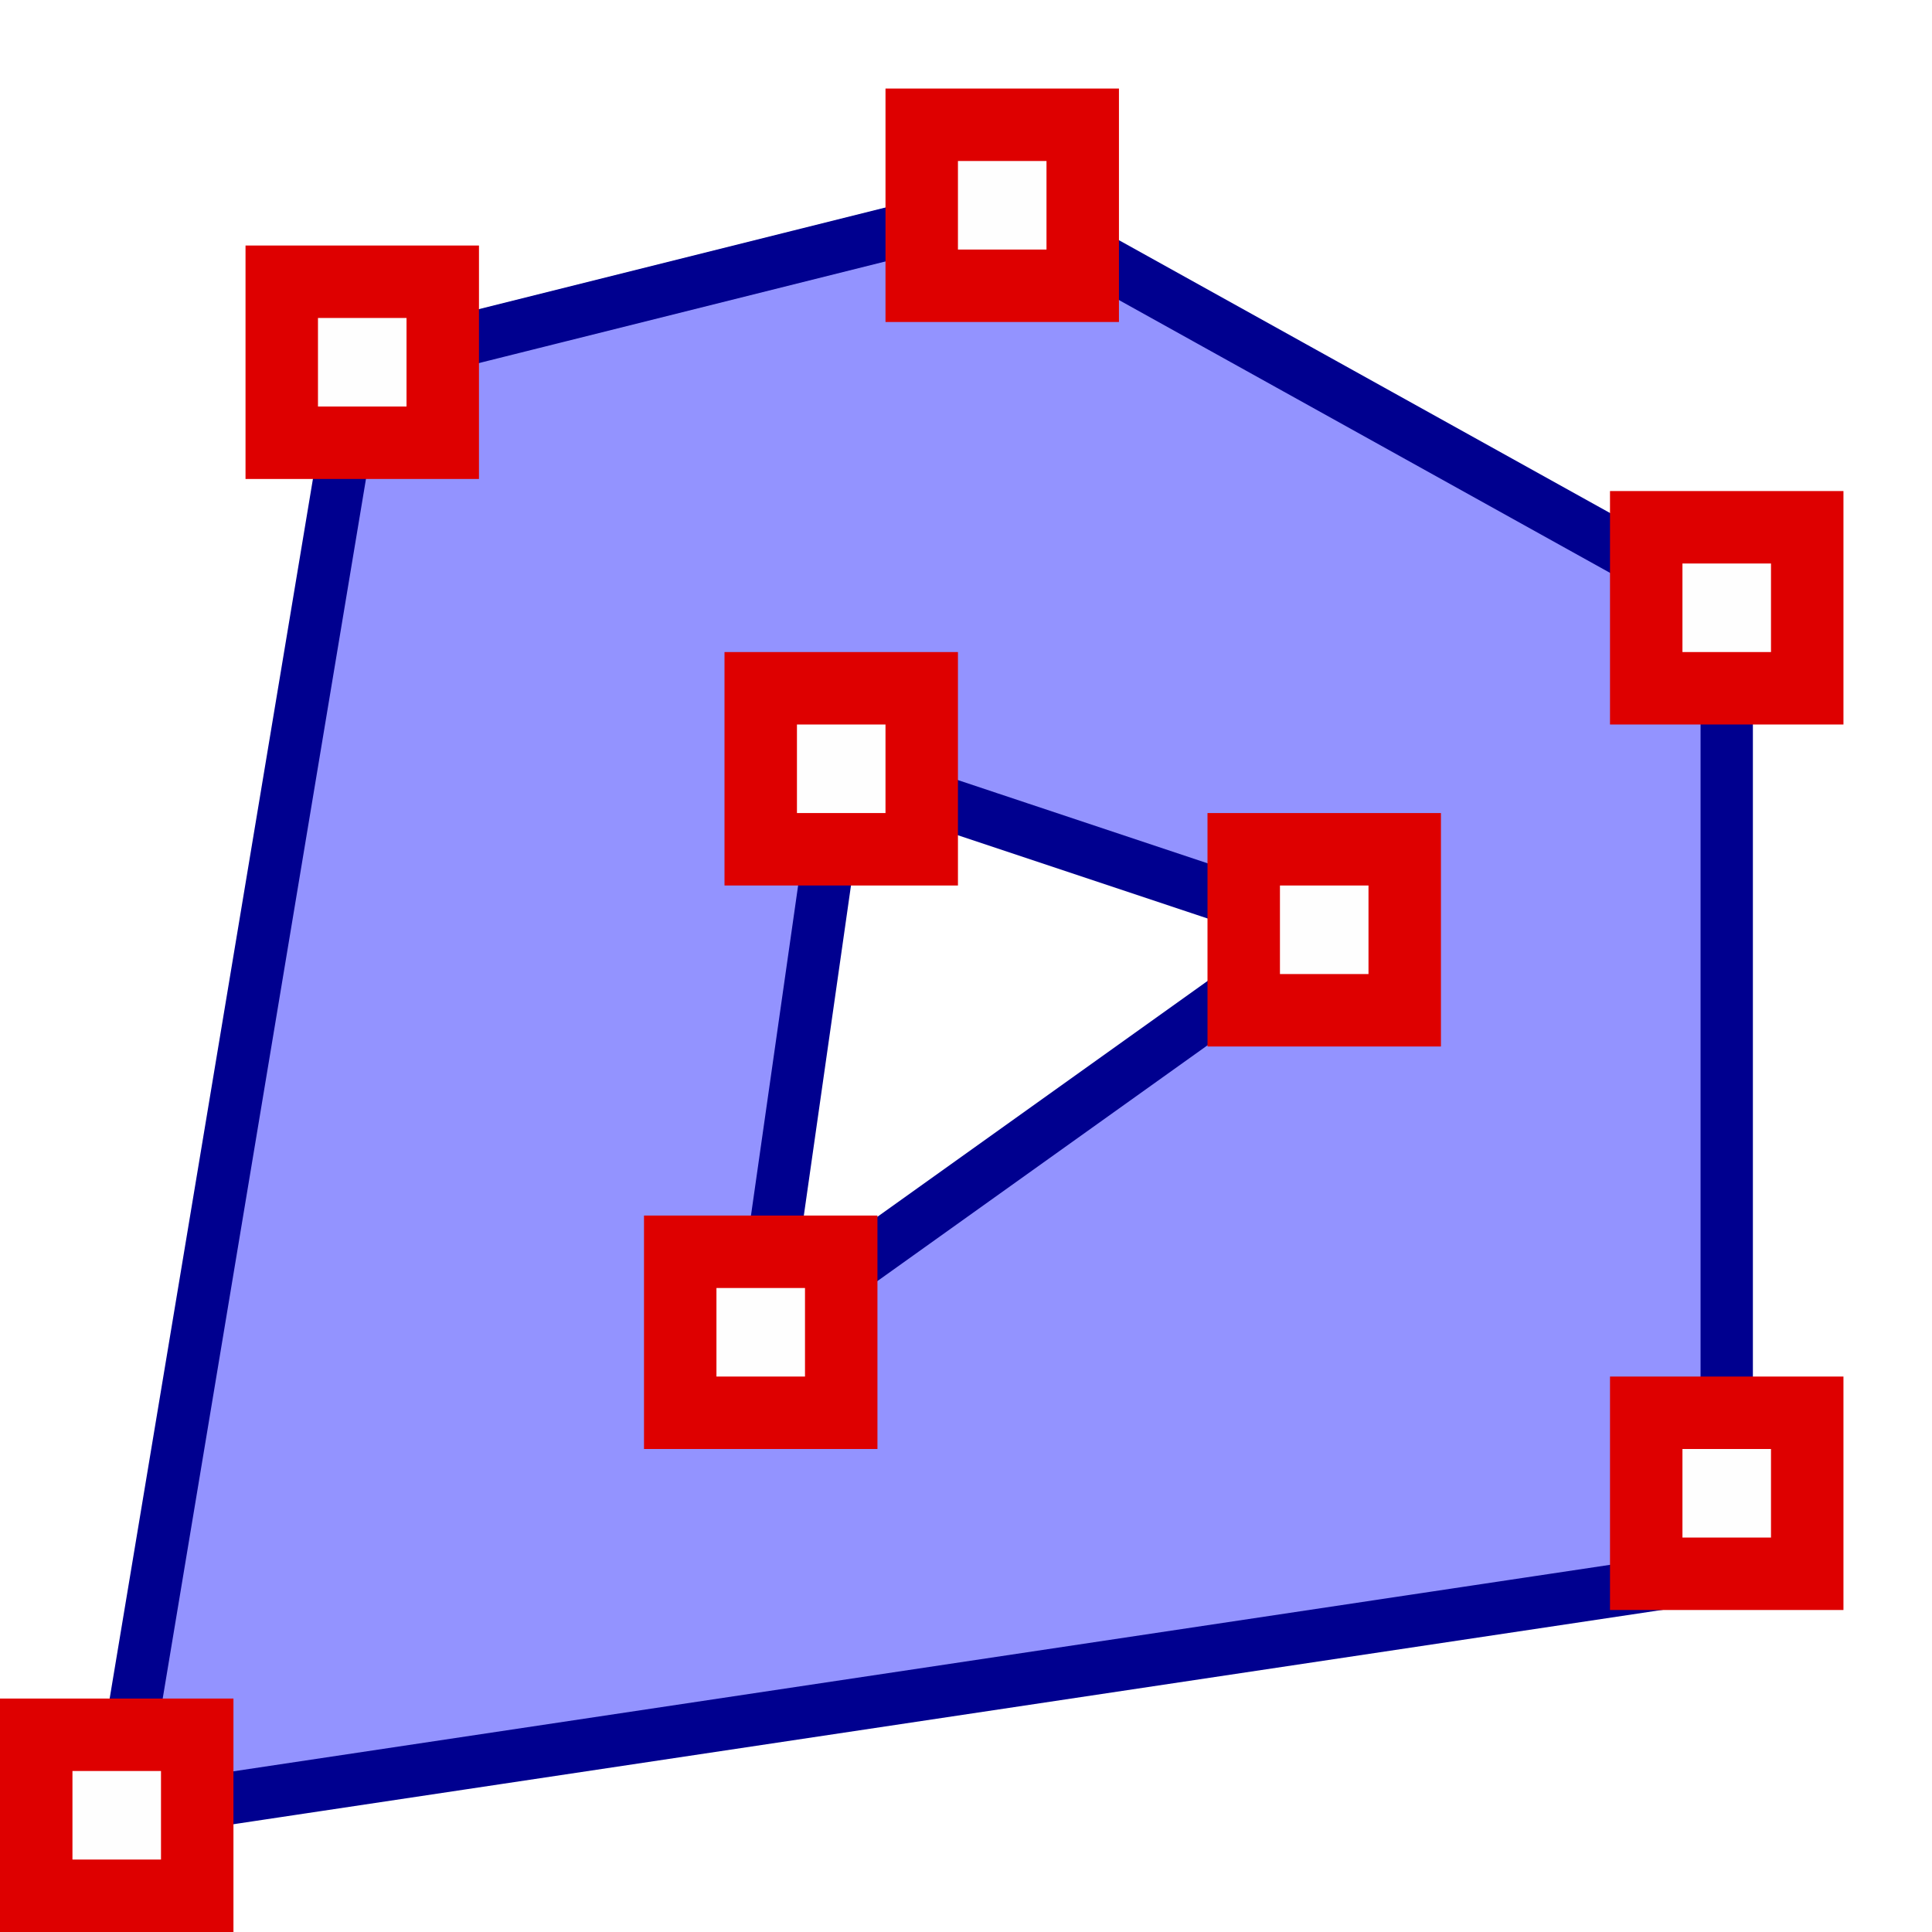
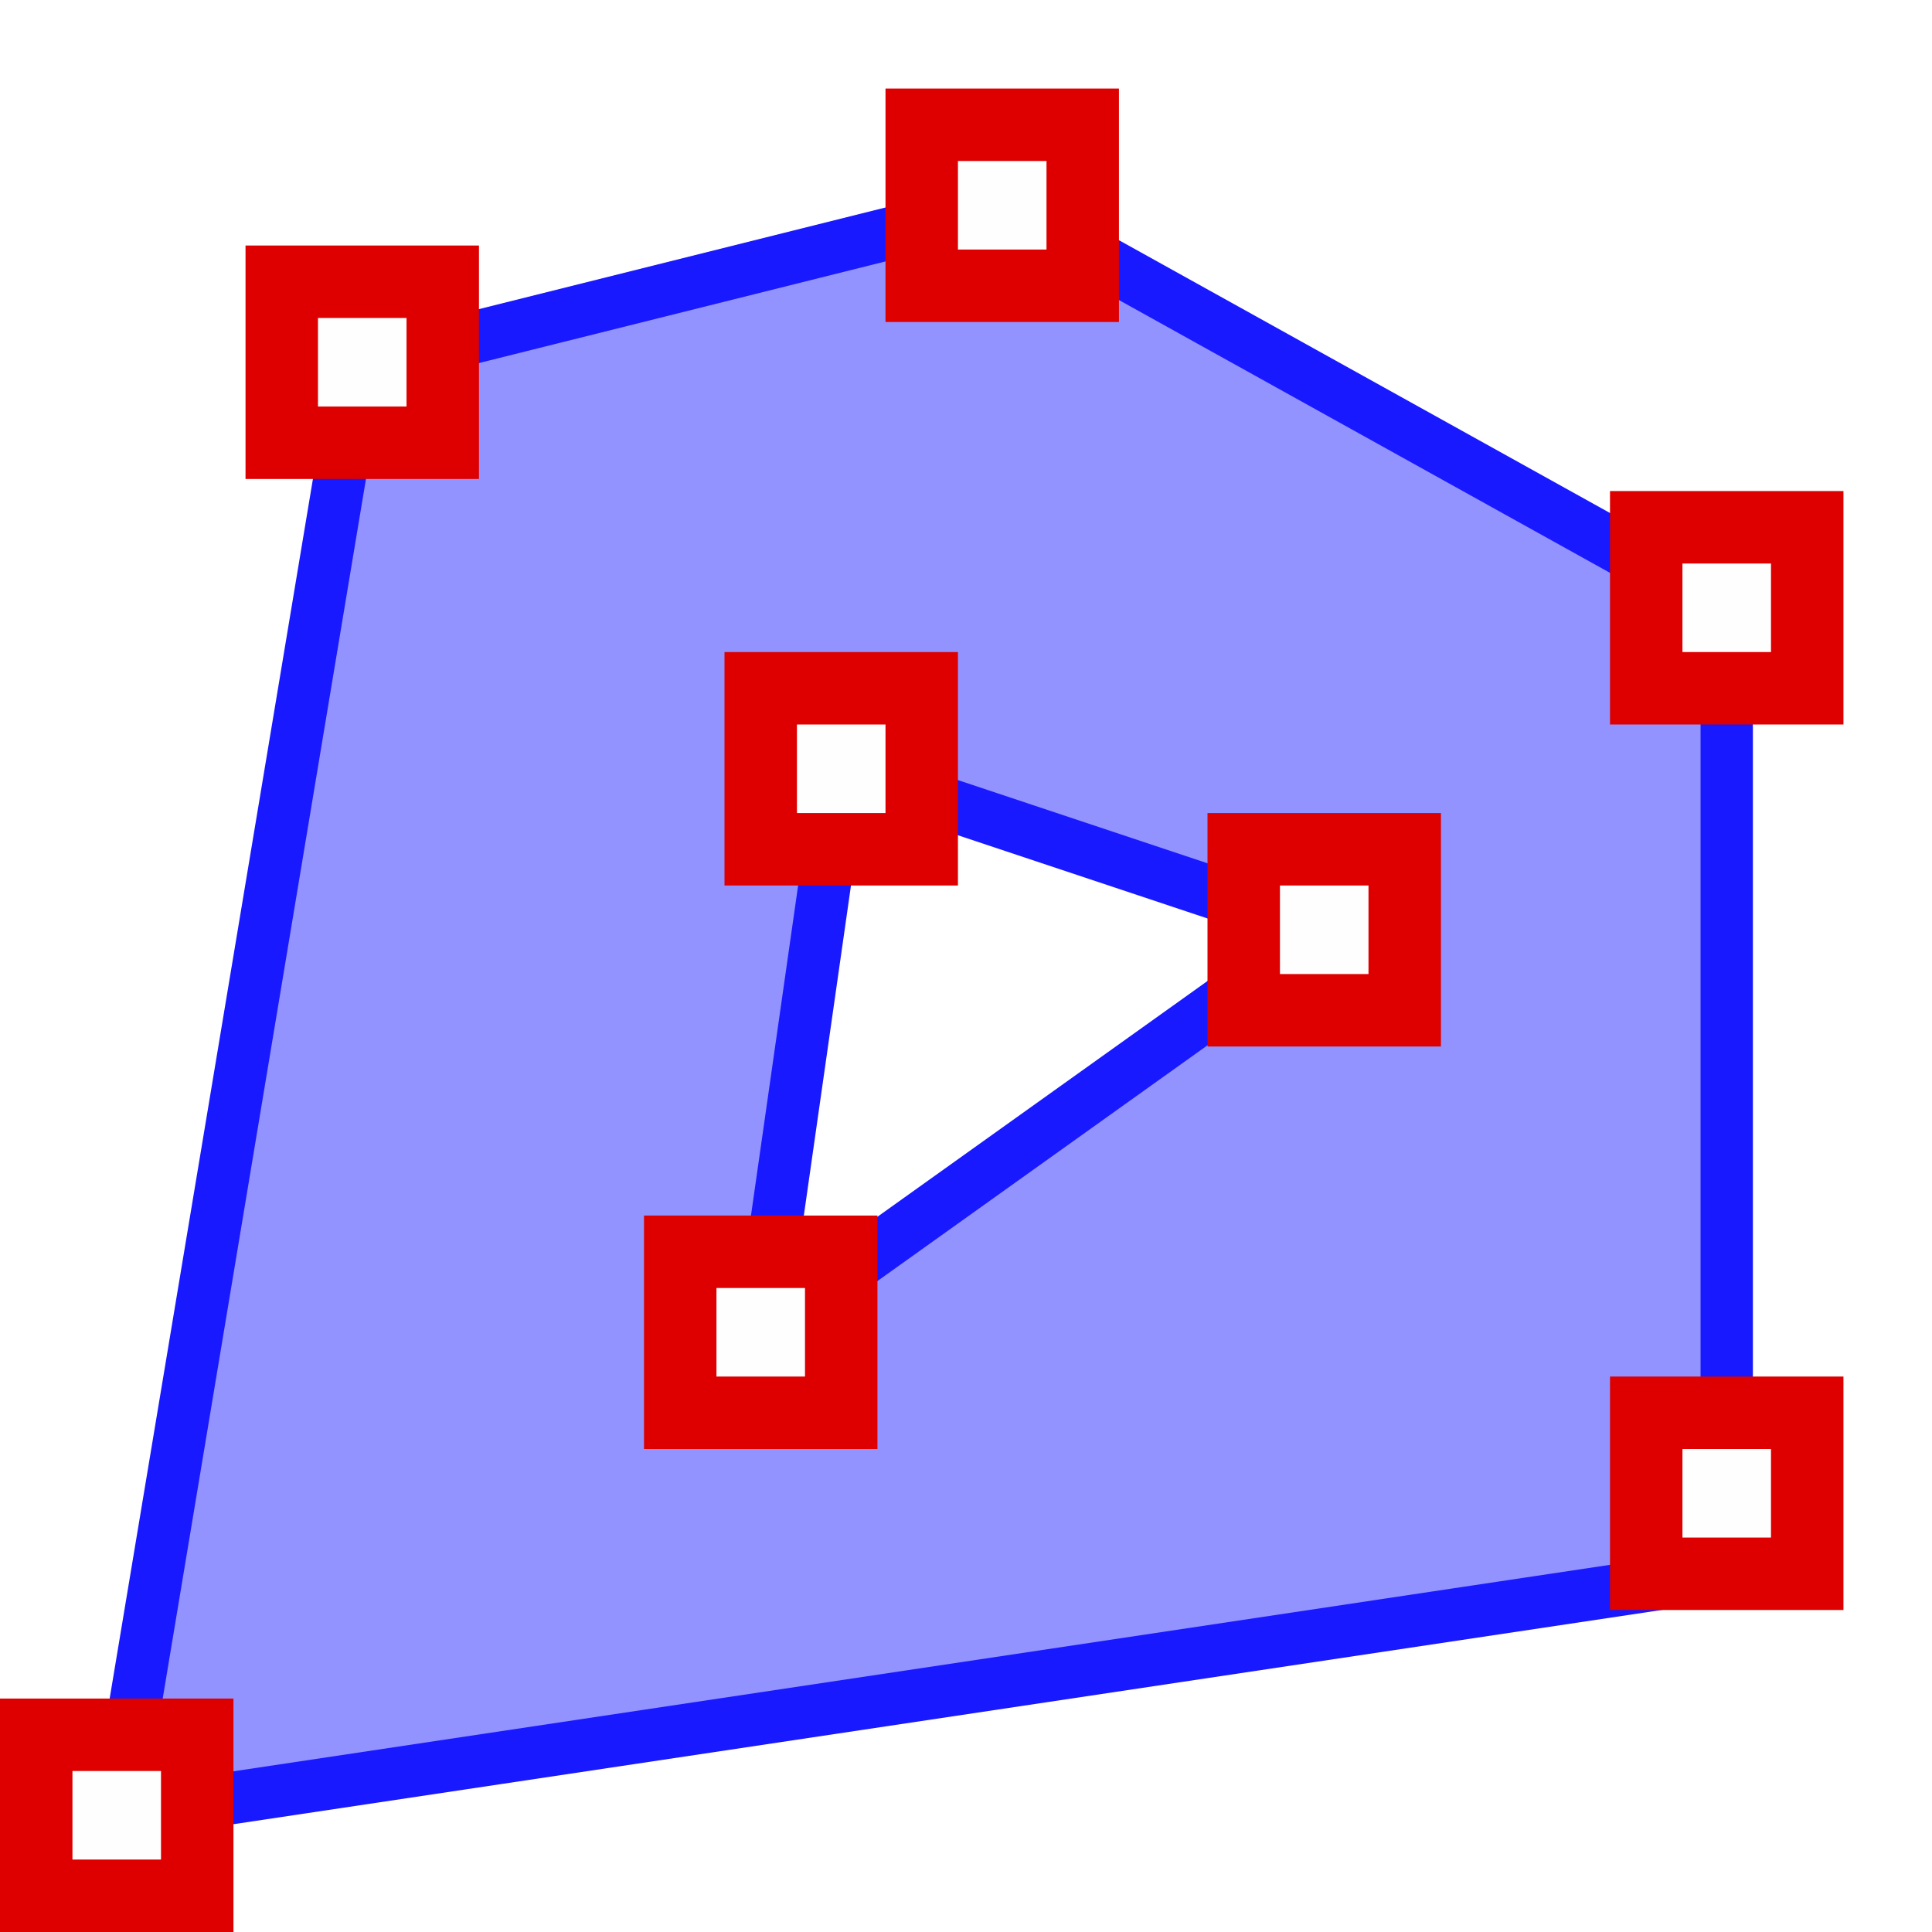
<svg xmlns="http://www.w3.org/2000/svg" width="48" height="48" id="svg2" version="1.1">
  <defs id="defs4">
    </defs>
  <g id="layer1" transform="translate(10.9,-1015.262)">
-     <path style="fill:#0000ff;fill-opacity:0.422;stroke:#00008f;stroke-width:1.3;stroke-linecap:butt;stroke-linejoin:round;stroke-miterlimit:4;stroke-opacity:1;stroke-dasharray:none;marker-mid:none" d="m 14,1020.362 -16,4 -6,36 40,-6 0,-24 -18,-10 z m -4,14 12,4 -14,10 2,-14 z" id="path3667" />
+     <path style="fill:#0000ff;fill-opacity:0.422;stroke:#1919ff;stroke-width:1.3;stroke-linecap:butt;stroke-linejoin:round;stroke-miterlimit:4;stroke-opacity:1;stroke-dasharray:none;marker-mid:none" d="m 14,1020.362 -16,4 -6,36 40,-6 0,-24 -18,-10 z m -4,14 12,4 -14,10 2,-14 z" id="path3667" />
    <rect style="fill:#fefefe;fill-opacity:1;stroke:#de0000;stroke-width:1.8;stroke-miterlimit:4;stroke-opacity:1;stroke-dasharray:none;color:#000000;fill-rule:nonzero;stroke-linecap:butt;stroke-linejoin:miter;stroke-dashoffset:0;marker:none;visibility:visible;display:inline;overflow:visible;enable-background:accumulate" id="rect2816" width="4" height="4" x="-3.9" y="1022.262" />
    <rect style="fill:#fefefe;fill-opacity:1;stroke:#de0000;stroke-width:1.8;stroke-miterlimit:4;stroke-opacity:1;stroke-dasharray:none;color:#000000;fill-rule:nonzero;stroke-linecap:butt;stroke-linejoin:miter;stroke-dashoffset:0;marker:none;visibility:visible;display:inline;overflow:visible;enable-background:accumulate" id="rect2816-7" width="4" height="4" x="12" y="1018.362" />
    <rect style="fill:#fefefe;fill-opacity:1;stroke:#de0000;stroke-width:1.8;stroke-miterlimit:4;stroke-opacity:1;stroke-dasharray:none" id="rect2816-73" width="4" height="4" x="30" y="1028.362" />
    <rect style="fill:#fefefe;fill-opacity:1;stroke:#de0000;stroke-width:1.8;stroke-miterlimit:4;stroke-opacity:1;stroke-dasharray:none;color:#000000;fill-rule:nonzero;stroke-linecap:butt;stroke-linejoin:miter;stroke-dashoffset:0;marker:none;visibility:visible;display:inline;overflow:visible;enable-background:accumulate" id="rect2816-6" width="4" height="4" x="30" y="1050.362" />
    <rect style="fill:#fefefe;fill-opacity:1;stroke:#de0000;stroke-width:1.8;stroke-miterlimit:4;stroke-opacity:1;stroke-dasharray:none;color:#000000;fill-rule:nonzero;stroke-linecap:butt;stroke-linejoin:miter;stroke-dashoffset:0;marker:none;visibility:visible;display:inline;overflow:visible;enable-background:accumulate" id="rect2816-9" width="4" height="4" x="-10" y="1058.362" ry="0" />
    <rect style="fill:#fefefe;fill-opacity:1;stroke:#de0000;stroke-width:1.8;stroke-miterlimit:4;stroke-opacity:1;stroke-dasharray:none;color:#000000;fill-rule:nonzero;stroke-linecap:butt;stroke-linejoin:miter;stroke-dashoffset:0;marker:none;visibility:visible;display:inline;overflow:visible;enable-background:accumulate" id="rect2816-7-2" width="4" height="4" x="20" y="1036.362" />
    <rect style="fill:#fefefe;fill-opacity:1;stroke:#de0000;stroke-width:1.8;stroke-miterlimit:4;stroke-opacity:1;stroke-dasharray:none;color:#000000;fill-rule:nonzero;stroke-linecap:butt;stroke-linejoin:miter;stroke-dashoffset:0;marker:none;visibility:visible;display:inline;overflow:visible;enable-background:accumulate" id="rect2816-7-3" width="4" height="4" x="8" y="1032.362" />
    <rect style="fill:#fefefe;fill-opacity:1;stroke:#de0000;stroke-width:1.8;stroke-miterlimit:4;stroke-opacity:1;stroke-dasharray:none;color:#000000;fill-rule:nonzero;stroke-linecap:butt;stroke-linejoin:miter;stroke-dashoffset:0;marker:none;visibility:visible;display:inline;overflow:visible;enable-background:accumulate" id="rect2816-7-8" width="4" height="4" x="6" y="1046.362" />
  </g>
</svg>
